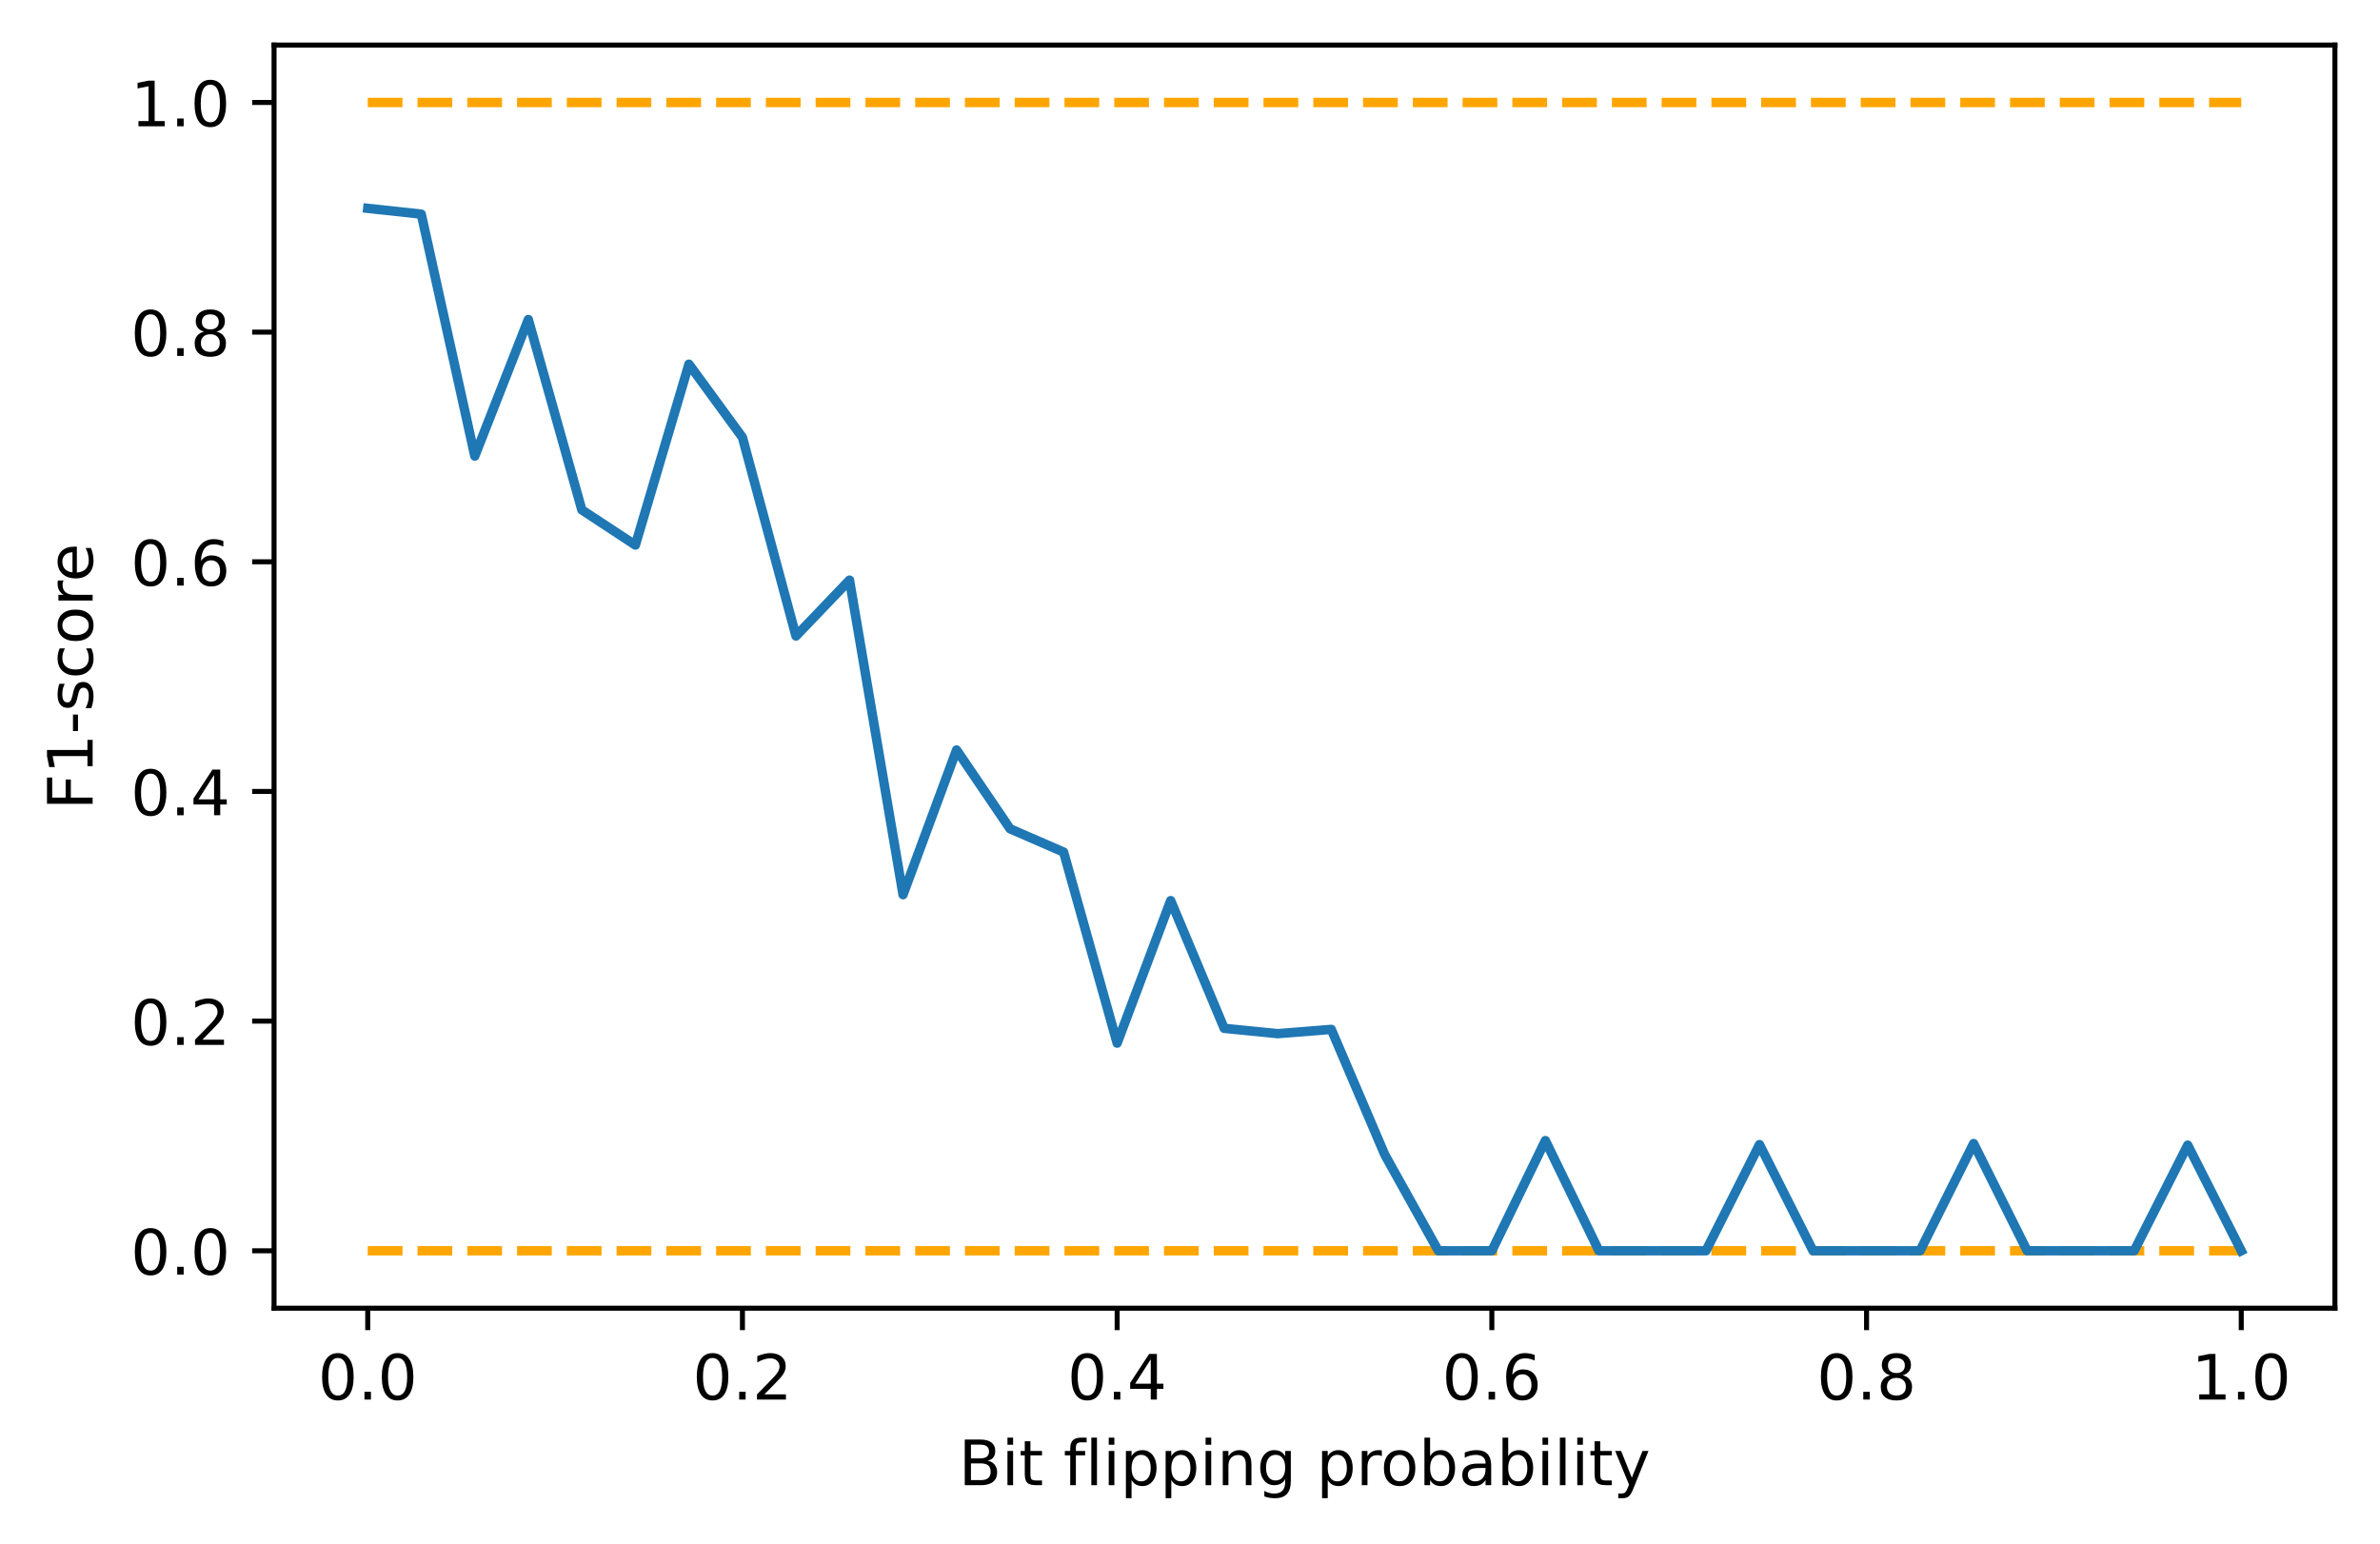
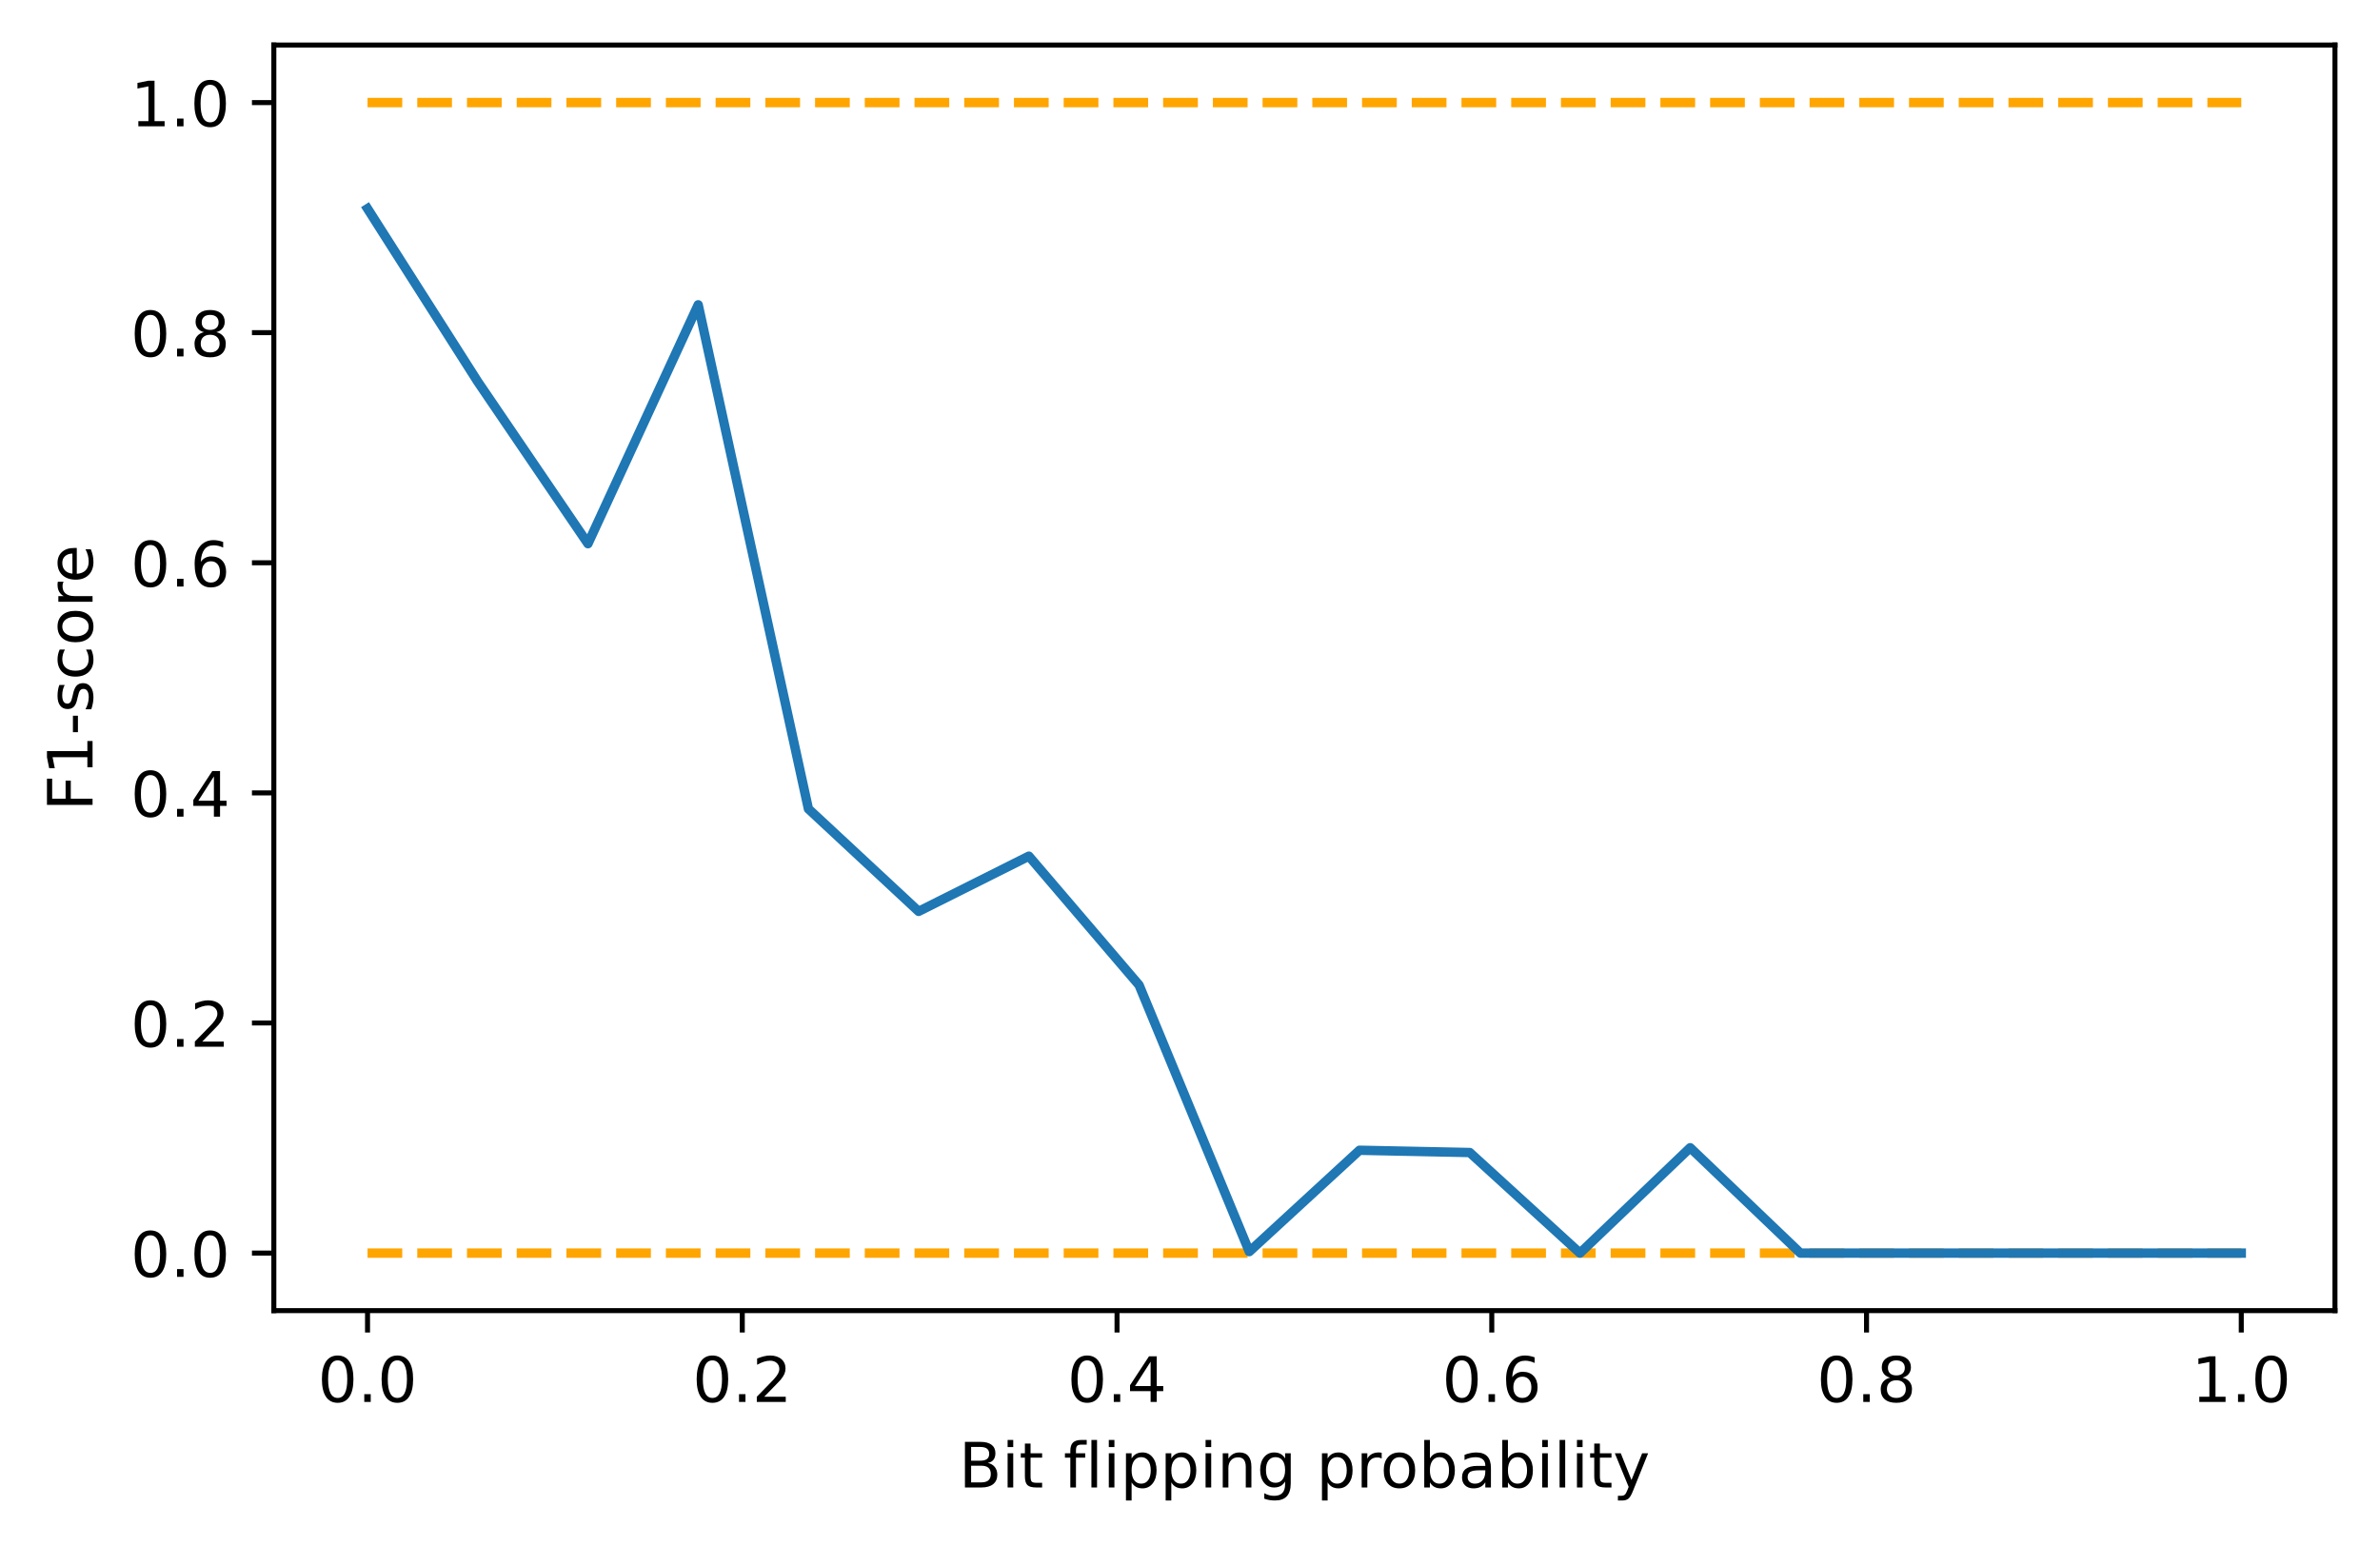
- <svg xmlns="http://www.w3.org/2000/svg" xmlns:xlink="http://www.w3.org/1999/xlink" width="380.201pt" height="246.558pt" viewBox="0 0 380.201 246.558" version="1.1">
+ <svg xmlns="http://www.w3.org/2000/svg" xmlns:xlink="http://www.w3.org/1999/xlink" width="380.509pt" height="247.102pt" viewBox="0 0 380.509 247.102" version="1.1">
  <defs>
    <style type="text/css">*{stroke-linejoin: round; stroke-linecap: butt}</style>
  </defs>
  <g id="figure_1">
    <g id="patch_1">
-       <path d="M 0 246.558  L 380.201 246.558  L 380.201 0  L 0 0  L 0 246.558  z " style="fill: none" />
+       <path d="M 0 247.102  L 380.509 247.102  L 380.509 0  L 0 0  L 0 247.102  z " style="fill: none" />
    </g>
    <g id="axes_1">
      <g id="patch_2">
-         <path d="M 43.781 209.002  L 373.001 209.002  L 373.001 7.2  L 43.781 7.2  L 43.781 209.002  z " style="fill: none" />
+         <path d="M 43.781 209.545  L 373.309 209.545  L 373.309 7.2  L 43.781 7.2  L 43.781 209.545  z " style="fill: none" />
      </g>
      <g id="matplotlib.axis_1">
        <g id="xtick_1">
          <g id="line2d_1">
            <defs>
-               <path id="m7bf2ada7f0" d="M 0 0  L 0 3.5  " style="stroke: #000000; stroke-width: 0.8" />
-             </defs>
-             <g>
-               <use xlink:href="#m7bf2ada7f0" x="58.746" y="209.002" style="stroke: #000000; stroke-width: 0.8" />
+               <path id="m567a55afb4" d="M 0 0  L 0 3.5  " style="stroke: #000000; stroke-width: 0.8" />
+             </defs>
+             <g>
+               <use xlink:href="#m567a55afb4" x="58.76" y="209.545" style="stroke: #000000; stroke-width: 0.8" />
            </g>
          </g>
          <g id="text_1">
-             <g transform="translate(50.79423 223.6) scale(0.1 -0.1)">
+             <g transform="translate(50.80821 224.1437) scale(0.1 -0.1)">
              <defs>
                <path id="DejaVuSans-30" d="M 2034 4250  Q 1547 4250 1301 3770  Q 1056 3291 1056 2328  Q 1056 1369 1301 889  Q 1547 409 2034 409  Q 2525 409 2770 889  Q 3016 1369 3016 2328  Q 3016 3291 2770 3770  Q 2525 4250 2034 4250  z M 2034 4750  Q 2819 4750 3233 4129  Q 3647 3509 3647 2328  Q 3647 1150 3233 529  Q 2819 -91 2034 -91  Q 1250 -91 836 529  Q 422 1150 422 2328  Q 422 3509 836 4129  Q 1250 4750 2034 4750  z " transform="scale(0.015625)" />
                <path id="DejaVuSans-2e" d="M 684 794  L 1344 794  L 1344 0  L 684 0  L 684 794  z " transform="scale(0.015625)" />
              </defs>
              <use xlink:href="#DejaVuSans-30" />
              <use xlink:href="#DejaVuSans-2e" transform="translate(63.62305 0)" />
              <use xlink:href="#DejaVuSans-30" transform="translate(95.41016 0)" />
            </g>
          </g>
        </g>
        <g id="xtick_2">
          <g id="line2d_2">
            <g>
-               <use xlink:href="#m7bf2ada7f0" x="118.604" y="209.002" style="stroke: #000000; stroke-width: 0.8" />
+               <use xlink:href="#m567a55afb4" x="118.674" y="209.545" style="stroke: #000000; stroke-width: 0.8" />
            </g>
          </g>
          <g id="text_2">
-             <g transform="translate(110.6524 223.6) scale(0.1 -0.1)">
+             <g transform="translate(110.7223 224.1437) scale(0.1 -0.1)">
              <defs>
                <path id="DejaVuSans-32" d="M 1228 531  L 3431 531  L 3431 0  L 469 0  L 469 531  Q 828 903 1448 1529  Q 2069 2156 2228 2338  Q 2531 2678 2651 2914  Q 2772 3150 2772 3378  Q 2772 3750 2511 3984  Q 2250 4219 1831 4219  Q 1534 4219 1204 4116  Q 875 4013 500 3803  L 500 4441  Q 881 4594 1212 4672  Q 1544 4750 1819 4750  Q 2544 4750 2975 4387  Q 3406 4025 3406 3419  Q 3406 3131 3298 2873  Q 3191 2616 2906 2266  Q 2828 2175 2409 1742  Q 1991 1309 1228 531  z " transform="scale(0.015625)" />
              </defs>
              <use xlink:href="#DejaVuSans-30" />
              <use xlink:href="#DejaVuSans-2e" transform="translate(63.62305 0)" />
              <use xlink:href="#DejaVuSans-32" transform="translate(95.41016 0)" />
            </g>
          </g>
        </g>
        <g id="xtick_3">
          <g id="line2d_3">
            <g>
-               <use xlink:href="#m7bf2ada7f0" x="178.462" y="209.002" style="stroke: #000000; stroke-width: 0.8" />
+               <use xlink:href="#m567a55afb4" x="178.588" y="209.545" style="stroke: #000000; stroke-width: 0.8" />
            </g>
          </g>
          <g id="text_3">
-             <g transform="translate(170.5106 223.6) scale(0.1 -0.1)">
+             <g transform="translate(170.6364 224.1437) scale(0.1 -0.1)">
              <defs>
                <path id="DejaVuSans-34" d="M 2419 4116  L 825 1625  L 2419 1625  L 2419 4116  z M 2253 4666  L 3047 4666  L 3047 1625  L 3713 1625  L 3713 1100  L 3047 1100  L 3047 0  L 2419 0  L 2419 1100  L 313 1100  L 313 1709  L 2253 4666  z " transform="scale(0.015625)" />
              </defs>
              <use xlink:href="#DejaVuSans-30" />
              <use xlink:href="#DejaVuSans-2e" transform="translate(63.62305 0)" />
              <use xlink:href="#DejaVuSans-34" transform="translate(95.41016 0)" />
            </g>
          </g>
        </g>
        <g id="xtick_4">
          <g id="line2d_4">
            <g>
-               <use xlink:href="#m7bf2ada7f0" x="238.32" y="209.002" style="stroke: #000000; stroke-width: 0.8" />
+               <use xlink:href="#m567a55afb4" x="238.502" y="209.545" style="stroke: #000000; stroke-width: 0.8" />
            </g>
          </g>
          <g id="text_4">
-             <g transform="translate(230.3688 223.6) scale(0.1 -0.1)">
+             <g transform="translate(230.5505 224.1437) scale(0.1 -0.1)">
              <defs>
                <path id="DejaVuSans-36" d="M 2113 2584  Q 1688 2584 1439 2293  Q 1191 2003 1191 1497  Q 1191 994 1439 701  Q 1688 409 2113 409  Q 2538 409 2786 701  Q 3034 994 3034 1497  Q 3034 2003 2786 2293  Q 2538 2584 2113 2584  z M 3366 4563  L 3366 3988  Q 3128 4100 2886 4159  Q 2644 4219 2406 4219  Q 1781 4219 1451 3797  Q 1122 3375 1075 2522  Q 1259 2794 1537 2939  Q 1816 3084 2150 3084  Q 2853 3084 3261 2657  Q 3669 2231 3669 1497  Q 3669 778 3244 343  Q 2819 -91 2113 -91  Q 1303 -91 875 529  Q 447 1150 447 2328  Q 447 3434 972 4092  Q 1497 4750 2381 4750  Q 2619 4750 2861 4703  Q 3103 4656 3366 4563  z " transform="scale(0.015625)" />
              </defs>
              <use xlink:href="#DejaVuSans-30" />
              <use xlink:href="#DejaVuSans-2e" transform="translate(63.62305 0)" />
              <use xlink:href="#DejaVuSans-36" transform="translate(95.41016 0)" />
            </g>
          </g>
        </g>
        <g id="xtick_5">
          <g id="line2d_5">
            <g>
-               <use xlink:href="#m7bf2ada7f0" x="298.179" y="209.002" style="stroke: #000000; stroke-width: 0.8" />
+               <use xlink:href="#m567a55afb4" x="298.416" y="209.545" style="stroke: #000000; stroke-width: 0.8" />
            </g>
          </g>
          <g id="text_5">
-             <g transform="translate(290.227 223.6) scale(0.1 -0.1)">
+             <g transform="translate(290.4646 224.1437) scale(0.1 -0.1)">
              <defs>
                <path id="DejaVuSans-38" d="M 2034 2216  Q 1584 2216 1326 1975  Q 1069 1734 1069 1313  Q 1069 891 1326 650  Q 1584 409 2034 409  Q 2484 409 2743 651  Q 3003 894 3003 1313  Q 3003 1734 2745 1975  Q 2488 2216 2034 2216  z M 1403 2484  Q 997 2584 770 2862  Q 544 3141 544 3541  Q 544 4100 942 4425  Q 1341 4750 2034 4750  Q 2731 4750 3128 4425  Q 3525 4100 3525 3541  Q 3525 3141 3298 2862  Q 3072 2584 2669 2484  Q 3125 2378 3379 2068  Q 3634 1759 3634 1313  Q 3634 634 3220 271  Q 2806 -91 2034 -91  Q 1263 -91 848 271  Q 434 634 434 1313  Q 434 1759 690 2068  Q 947 2378 1403 2484  z M 1172 3481  Q 1172 3119 1398 2916  Q 1625 2713 2034 2713  Q 2441 2713 2670 2916  Q 2900 3119 2900 3481  Q 2900 3844 2670 4047  Q 2441 4250 2034 4250  Q 1625 4250 1398 4047  Q 1172 3844 1172 3481  z " transform="scale(0.015625)" />
              </defs>
              <use xlink:href="#DejaVuSans-30" />
              <use xlink:href="#DejaVuSans-2e" transform="translate(63.62305 0)" />
              <use xlink:href="#DejaVuSans-38" transform="translate(95.41016 0)" />
            </g>
          </g>
        </g>
        <g id="xtick_6">
          <g id="line2d_6">
            <g>
-               <use xlink:href="#m7bf2ada7f0" x="358.037" y="209.002" style="stroke: #000000; stroke-width: 0.8" />
+               <use xlink:href="#m567a55afb4" x="358.33" y="209.545" style="stroke: #000000; stroke-width: 0.8" />
            </g>
          </g>
          <g id="text_6">
-             <g transform="translate(350.0851 223.6) scale(0.1 -0.1)">
+             <g transform="translate(350.3787 224.1437) scale(0.1 -0.1)">
              <defs>
                <path id="DejaVuSans-31" d="M 794 531  L 1825 531  L 1825 4091  L 703 3866  L 703 4441  L 1819 4666  L 2450 4666  L 2450 531  L 3481 531  L 3481 0  L 794 0  L 794 531  z " transform="scale(0.015625)" />
              </defs>
              <use xlink:href="#DejaVuSans-31" />
              <use xlink:href="#DejaVuSans-2e" transform="translate(63.62305 0)" />
              <use xlink:href="#DejaVuSans-30" transform="translate(95.41016 0)" />
            </g>
          </g>
        </g>
        <g id="text_7">
-           <g transform="translate(153.1389 237.2782) scale(0.1 -0.1)">
+           <g transform="translate(153.2927 237.8219) scale(0.1 -0.1)">
            <defs>
              <path id="DejaVuSans-42" d="M 1259 2228  L 1259 519  L 2272 519  Q 2781 519 3026 730  Q 3272 941 3272 1375  Q 3272 1813 3026 2020  Q 2781 2228 2272 2228  L 1259 2228  z M 1259 4147  L 1259 2741  L 2194 2741  Q 2656 2741 2882 2914  Q 3109 3088 3109 3444  Q 3109 3797 2882 3972  Q 2656 4147 2194 4147  L 1259 4147  z M 628 4666  L 2241 4666  Q 2963 4666 3353 4366  Q 3744 4066 3744 3513  Q 3744 3084 3544 2831  Q 3344 2578 2956 2516  Q 3422 2416 3680 2098  Q 3938 1781 3938 1306  Q 3938 681 3513 340  Q 3088 0 2303 0  L 628 0  L 628 4666  z " transform="scale(0.015625)" />
              <path id="DejaVuSans-69" d="M 603 3500  L 1178 3500  L 1178 0  L 603 0  L 603 3500  z M 603 4863  L 1178 4863  L 1178 4134  L 603 4134  L 603 4863  z " transform="scale(0.015625)" />
              <path id="DejaVuSans-74" d="M 1172 4494  L 1172 3500  L 2356 3500  L 2356 3053  L 1172 3053  L 1172 1153  Q 1172 725 1289 603  Q 1406 481 1766 481  L 2356 481  L 2356 0  L 1766 0  Q 1100 0 847 248  Q 594 497 594 1153  L 594 3053  L 172 3053  L 172 3500  L 594 3500  L 594 4494  L 1172 4494  z " transform="scale(0.015625)" />
              <path id="DejaVuSans-20" transform="scale(0.015625)" />
              <path id="DejaVuSans-66" d="M 2375 4863  L 2375 4384  L 1825 4384  Q 1516 4384 1395 4259  Q 1275 4134 1275 3809  L 1275 3500  L 2222 3500  L 2222 3053  L 1275 3053  L 1275 0  L 697 0  L 697 3053  L 147 3053  L 147 3500  L 697 3500  L 697 3744  Q 697 4328 969 4595  Q 1241 4863 1831 4863  L 2375 4863  z " transform="scale(0.015625)" />
              <path id="DejaVuSans-6c" d="M 603 4863  L 1178 4863  L 1178 0  L 603 0  L 603 4863  z " transform="scale(0.015625)" />
              <path id="DejaVuSans-70" d="M 1159 525  L 1159 -1331  L 581 -1331  L 581 3500  L 1159 3500  L 1159 2969  Q 1341 3281 1617 3432  Q 1894 3584 2278 3584  Q 2916 3584 3314 3078  Q 3713 2572 3713 1747  Q 3713 922 3314 415  Q 2916 -91 2278 -91  Q 1894 -91 1617 61  Q 1341 213 1159 525  z M 3116 1747  Q 3116 2381 2855 2742  Q 2594 3103 2138 3103  Q 1681 3103 1420 2742  Q 1159 2381 1159 1747  Q 1159 1113 1420 752  Q 1681 391 2138 391  Q 2594 391 2855 752  Q 3116 1113 3116 1747  z " transform="scale(0.015625)" />
              <path id="DejaVuSans-6e" d="M 3513 2113  L 3513 0  L 2938 0  L 2938 2094  Q 2938 2591 2744 2837  Q 2550 3084 2163 3084  Q 1697 3084 1428 2787  Q 1159 2491 1159 1978  L 1159 0  L 581 0  L 581 3500  L 1159 3500  L 1159 2956  Q 1366 3272 1645 3428  Q 1925 3584 2291 3584  Q 2894 3584 3203 3211  Q 3513 2838 3513 2113  z " transform="scale(0.015625)" />
              <path id="DejaVuSans-67" d="M 2906 1791  Q 2906 2416 2648 2759  Q 2391 3103 1925 3103  Q 1463 3103 1205 2759  Q 947 2416 947 1791  Q 947 1169 1205 825  Q 1463 481 1925 481  Q 2391 481 2648 825  Q 2906 1169 2906 1791  z M 3481 434  Q 3481 -459 3084 -895  Q 2688 -1331 1869 -1331  Q 1566 -1331 1297 -1286  Q 1028 -1241 775 -1147  L 775 -588  Q 1028 -725 1275 -790  Q 1522 -856 1778 -856  Q 2344 -856 2625 -561  Q 2906 -266 2906 331  L 2906 616  Q 2728 306 2450 153  Q 2172 0 1784 0  Q 1141 0 747 490  Q 353 981 353 1791  Q 353 2603 747 3093  Q 1141 3584 1784 3584  Q 2172 3584 2450 3431  Q 2728 3278 2906 2969  L 2906 3500  L 3481 3500  L 3481 434  z " transform="scale(0.015625)" />
              <path id="DejaVuSans-72" d="M 2631 2963  Q 2534 3019 2420 3045  Q 2306 3072 2169 3072  Q 1681 3072 1420 2755  Q 1159 2438 1159 1844  L 1159 0  L 581 0  L 581 3500  L 1159 3500  L 1159 2956  Q 1341 3275 1631 3429  Q 1922 3584 2338 3584  Q 2397 3584 2469 3576  Q 2541 3569 2628 3553  L 2631 2963  z " transform="scale(0.015625)" />
              <path id="DejaVuSans-6f" d="M 1959 3097  Q 1497 3097 1228 2736  Q 959 2375 959 1747  Q 959 1119 1226 758  Q 1494 397 1959 397  Q 2419 397 2687 759  Q 2956 1122 2956 1747  Q 2956 2369 2687 2733  Q 2419 3097 1959 3097  z M 1959 3584  Q 2709 3584 3137 3096  Q 3566 2609 3566 1747  Q 3566 888 3137 398  Q 2709 -91 1959 -91  Q 1206 -91 779 398  Q 353 888 353 1747  Q 353 2609 779 3096  Q 1206 3584 1959 3584  z " transform="scale(0.015625)" />
              <path id="DejaVuSans-62" d="M 3116 1747  Q 3116 2381 2855 2742  Q 2594 3103 2138 3103  Q 1681 3103 1420 2742  Q 1159 2381 1159 1747  Q 1159 1113 1420 752  Q 1681 391 2138 391  Q 2594 391 2855 752  Q 3116 1113 3116 1747  z M 1159 2969  Q 1341 3281 1617 3432  Q 1894 3584 2278 3584  Q 2916 3584 3314 3078  Q 3713 2572 3713 1747  Q 3713 922 3314 415  Q 2916 -91 2278 -91  Q 1894 -91 1617 61  Q 1341 213 1159 525  L 1159 0  L 581 0  L 581 4863  L 1159 4863  L 1159 2969  z " transform="scale(0.015625)" />
              <path id="DejaVuSans-61" d="M 2194 1759  Q 1497 1759 1228 1600  Q 959 1441 959 1056  Q 959 750 1161 570  Q 1363 391 1709 391  Q 2188 391 2477 730  Q 2766 1069 2766 1631  L 2766 1759  L 2194 1759  z M 3341 1997  L 3341 0  L 2766 0  L 2766 531  Q 2569 213 2275 61  Q 1981 -91 1556 -91  Q 1019 -91 701 211  Q 384 513 384 1019  Q 384 1609 779 1909  Q 1175 2209 1959 2209  L 2766 2209  L 2766 2266  Q 2766 2663 2505 2880  Q 2244 3097 1772 3097  Q 1472 3097 1187 3025  Q 903 2953 641 2809  L 641 3341  Q 956 3463 1253 3523  Q 1550 3584 1831 3584  Q 2591 3584 2966 3190  Q 3341 2797 3341 1997  z " transform="scale(0.015625)" />
              <path id="DejaVuSans-79" d="M 2059 -325  Q 1816 -950 1584 -1140  Q 1353 -1331 966 -1331  L 506 -1331  L 506 -850  L 844 -850  Q 1081 -850 1212 -737  Q 1344 -625 1503 -206  L 1606 56  L 191 3500  L 800 3500  L 1894 763  L 2988 3500  L 3597 3500  L 2059 -325  z " transform="scale(0.015625)" />
            </defs>
            <use xlink:href="#DejaVuSans-42" />
            <use xlink:href="#DejaVuSans-69" transform="translate(68.60352 0)" />
            <use xlink:href="#DejaVuSans-74" transform="translate(96.38672 0)" />
            <use xlink:href="#DejaVuSans-20" transform="translate(135.5957 0)" />
            <use xlink:href="#DejaVuSans-66" transform="translate(167.3828 0)" />
            <use xlink:href="#DejaVuSans-6c" transform="translate(202.5879 0)" />
            <use xlink:href="#DejaVuSans-69" transform="translate(230.3711 0)" />
            <use xlink:href="#DejaVuSans-70" transform="translate(258.1543 0)" />
            <use xlink:href="#DejaVuSans-70" transform="translate(321.6309 0)" />
            <use xlink:href="#DejaVuSans-69" transform="translate(385.1074 0)" />
            <use xlink:href="#DejaVuSans-6e" transform="translate(412.8906 0)" />
            <use xlink:href="#DejaVuSans-67" transform="translate(476.2695 0)" />
            <use xlink:href="#DejaVuSans-20" transform="translate(539.7461 0)" />
            <use xlink:href="#DejaVuSans-70" transform="translate(571.5332 0)" />
            <use xlink:href="#DejaVuSans-72" transform="translate(635.0098 0)" />
            <use xlink:href="#DejaVuSans-6f" transform="translate(673.873 0)" />
            <use xlink:href="#DejaVuSans-62" transform="translate(735.0547 0)" />
            <use xlink:href="#DejaVuSans-61" transform="translate(798.5312 0)" />
            <use xlink:href="#DejaVuSans-62" transform="translate(859.8105 0)" />
            <use xlink:href="#DejaVuSans-69" transform="translate(923.2871 0)" />
            <use xlink:href="#DejaVuSans-6c" transform="translate(951.0703 0)" />
            <use xlink:href="#DejaVuSans-69" transform="translate(978.8535 0)" />
            <use xlink:href="#DejaVuSans-74" transform="translate(1006.637 0)" />
            <use xlink:href="#DejaVuSans-79" transform="translate(1045.846 0)" />
          </g>
        </g>
      </g>
      <g id="matplotlib.axis_2">
        <g id="ytick_1">
          <g id="line2d_7">
            <defs>
-               <path id="m71545a5b7d" d="M 0 0  L -3.5 0  " style="stroke: #000000; stroke-width: 0.8" />
-             </defs>
-             <g>
-               <use xlink:href="#m71545a5b7d" x="43.781" y="199.829" style="stroke: #000000; stroke-width: 0.8" />
+               <path id="mf79eba3839" d="M 0 0  L -3.5 0  " style="stroke: #000000; stroke-width: 0.8" />
+             </defs>
+             <g>
+               <use xlink:href="#mf79eba3839" x="43.781" y="200.348" style="stroke: #000000; stroke-width: 0.8" />
            </g>
          </g>
          <g id="text_8">
-             <g transform="translate(20.87813 203.628) scale(0.1 -0.1)">
+             <g transform="translate(20.87813 204.147) scale(0.1 -0.1)">
              <use xlink:href="#DejaVuSans-30" />
              <use xlink:href="#DejaVuSans-2e" transform="translate(63.62305 0)" />
              <use xlink:href="#DejaVuSans-30" transform="translate(95.41016 0)" />
            </g>
          </g>
        </g>
        <g id="ytick_2">
          <g id="line2d_8">
            <g>
-               <use xlink:href="#m71545a5b7d" x="43.781" y="163.138" style="stroke: #000000; stroke-width: 0.8" />
+               <use xlink:href="#mf79eba3839" x="43.781" y="163.558" style="stroke: #000000; stroke-width: 0.8" />
            </g>
          </g>
          <g id="text_9">
-             <g transform="translate(20.87813 166.9368) scale(0.1 -0.1)">
+             <g transform="translate(20.87813 167.357) scale(0.1 -0.1)">
              <use xlink:href="#DejaVuSans-30" />
              <use xlink:href="#DejaVuSans-2e" transform="translate(63.62305 0)" />
              <use xlink:href="#DejaVuSans-32" transform="translate(95.41016 0)" />
            </g>
          </g>
        </g>
        <g id="ytick_3">
          <g id="line2d_9">
            <g>
-               <use xlink:href="#m71545a5b7d" x="43.781" y="126.446" style="stroke: #000000; stroke-width: 0.8" />
+               <use xlink:href="#mf79eba3839" x="43.781" y="126.768" style="stroke: #000000; stroke-width: 0.8" />
            </g>
          </g>
          <g id="text_10">
-             <g transform="translate(20.87813 130.2456) scale(0.1 -0.1)">
+             <g transform="translate(20.87813 130.5669) scale(0.1 -0.1)">
              <use xlink:href="#DejaVuSans-30" />
              <use xlink:href="#DejaVuSans-2e" transform="translate(63.62305 0)" />
              <use xlink:href="#DejaVuSans-34" transform="translate(95.41016 0)" />
            </g>
          </g>
        </g>
        <g id="ytick_4">
          <g id="line2d_10">
            <g>
-               <use xlink:href="#m71545a5b7d" x="43.781" y="89.755" style="stroke: #000000; stroke-width: 0.8" />
+               <use xlink:href="#mf79eba3839" x="43.781" y="89.978" style="stroke: #000000; stroke-width: 0.8" />
            </g>
          </g>
          <g id="text_11">
-             <g transform="translate(20.87813 93.55442) scale(0.1 -0.1)">
+             <g transform="translate(20.87813 93.77684) scale(0.1 -0.1)">
              <use xlink:href="#DejaVuSans-30" />
              <use xlink:href="#DejaVuSans-2e" transform="translate(63.62305 0)" />
              <use xlink:href="#DejaVuSans-36" transform="translate(95.41016 0)" />
            </g>
          </g>
        </g>
        <g id="ytick_5">
          <g id="line2d_11">
            <g>
-               <use xlink:href="#m71545a5b7d" x="43.781" y="53.064" style="stroke: #000000; stroke-width: 0.8" />
+               <use xlink:href="#mf79eba3839" x="43.781" y="53.188" style="stroke: #000000; stroke-width: 0.8" />
            </g>
          </g>
          <g id="text_12">
-             <g transform="translate(20.87813 56.86322) scale(0.1 -0.1)">
+             <g transform="translate(20.87813 56.98679) scale(0.1 -0.1)">
              <use xlink:href="#DejaVuSans-30" />
              <use xlink:href="#DejaVuSans-2e" transform="translate(63.62305 0)" />
              <use xlink:href="#DejaVuSans-38" transform="translate(95.41016 0)" />
            </g>
          </g>
        </g>
        <g id="ytick_6">
          <g id="line2d_12">
            <g>
-               <use xlink:href="#m71545a5b7d" x="43.781" y="16.373" style="stroke: #000000; stroke-width: 0.8" />
+               <use xlink:href="#mf79eba3839" x="43.781" y="16.398" style="stroke: #000000; stroke-width: 0.8" />
            </g>
          </g>
          <g id="text_13">
-             <g transform="translate(20.87813 20.17202) scale(0.1 -0.1)">
+             <g transform="translate(20.87813 20.19673) scale(0.1 -0.1)">
              <use xlink:href="#DejaVuSans-31" />
              <use xlink:href="#DejaVuSans-2e" transform="translate(63.62305 0)" />
              <use xlink:href="#DejaVuSans-30" transform="translate(95.41016 0)" />
            </g>
          </g>
        </g>
        <g id="text_14">
-           <g transform="translate(14.79844 129.3946) rotate(-90) scale(0.1 -0.1)">
+           <g transform="translate(14.79844 129.6664) rotate(-90) scale(0.1 -0.1)">
            <defs>
              <path id="DejaVuSans-46" d="M 628 4666  L 3309 4666  L 3309 4134  L 1259 4134  L 1259 2759  L 3109 2759  L 3109 2228  L 1259 2228  L 1259 0  L 628 0  L 628 4666  z " transform="scale(0.015625)" />
              <path id="DejaVuSans-2d" d="M 313 2009  L 1997 2009  L 1997 1497  L 313 1497  L 313 2009  z " transform="scale(0.015625)" />
              <path id="DejaVuSans-73" d="M 2834 3397  L 2834 2853  Q 2591 2978 2328 3040  Q 2066 3103 1784 3103  Q 1356 3103 1142 2972  Q 928 2841 928 2578  Q 928 2378 1081 2264  Q 1234 2150 1697 2047  L 1894 2003  Q 2506 1872 2764 1633  Q 3022 1394 3022 966  Q 3022 478 2636 193  Q 2250 -91 1575 -91  Q 1294 -91 989 -36  Q 684 19 347 128  L 347 722  Q 666 556 975 473  Q 1284 391 1588 391  Q 1994 391 2212 530  Q 2431 669 2431 922  Q 2431 1156 2273 1281  Q 2116 1406 1581 1522  L 1381 1569  Q 847 1681 609 1914  Q 372 2147 372 2553  Q 372 3047 722 3315  Q 1072 3584 1716 3584  Q 2034 3584 2315 3537  Q 2597 3491 2834 3397  z " transform="scale(0.015625)" />
              <path id="DejaVuSans-63" d="M 3122 3366  L 3122 2828  Q 2878 2963 2633 3030  Q 2388 3097 2138 3097  Q 1578 3097 1268 2742  Q 959 2388 959 1747  Q 959 1106 1268 751  Q 1578 397 2138 397  Q 2388 397 2633 464  Q 2878 531 3122 666  L 3122 134  Q 2881 22 2623 -34  Q 2366 -91 2075 -91  Q 1284 -91 818 406  Q 353 903 353 1747  Q 353 2603 823 3093  Q 1294 3584 2113 3584  Q 2378 3584 2631 3529  Q 2884 3475 3122 3366  z " transform="scale(0.015625)" />
              <path id="DejaVuSans-65" d="M 3597 1894  L 3597 1613  L 953 1613  Q 991 1019 1311 708  Q 1631 397 2203 397  Q 2534 397 2845 478  Q 3156 559 3463 722  L 3463 178  Q 3153 47 2828 -22  Q 2503 -91 2169 -91  Q 1331 -91 842 396  Q 353 884 353 1716  Q 353 2575 817 3079  Q 1281 3584 2069 3584  Q 2775 3584 3186 3129  Q 3597 2675 3597 1894  z M 3022 2063  Q 3016 2534 2758 2815  Q 2500 3097 2075 3097  Q 1594 3097 1305 2825  Q 1016 2553 972 2059  L 3022 2063  z " transform="scale(0.015625)" />
            </defs>
            <use xlink:href="#DejaVuSans-46" />
            <use xlink:href="#DejaVuSans-31" transform="translate(57.51953 0)" />
            <use xlink:href="#DejaVuSans-2d" transform="translate(121.1426 0)" />
            <use xlink:href="#DejaVuSans-73" transform="translate(157.2266 0)" />
            <use xlink:href="#DejaVuSans-63" transform="translate(209.3262 0)" />
            <use xlink:href="#DejaVuSans-6f" transform="translate(264.3066 0)" />
            <use xlink:href="#DejaVuSans-72" transform="translate(325.4883 0)" />
            <use xlink:href="#DejaVuSans-65" transform="translate(364.3516 0)" />
          </g>
        </g>
      </g>
      <g id="LineCollection_1">
-         <path d="M 58.746 199.829  L 358.037 199.829  " clip-path="url(#p76872adc46)" style="fill: none; stroke-dasharray: 5.55,2.4; stroke-dashoffset: 0; stroke: #ffa500; stroke-width: 1.5" />
-         <path d="M 58.746 16.373  L 358.037 16.373  " clip-path="url(#p76872adc46)" style="fill: none; stroke-dasharray: 5.55,2.4; stroke-dashoffset: 0; stroke: #ffa500; stroke-width: 1.5" />
+         <path d="M 58.76 200.348  L 358.33 200.348  " clip-path="url(#p32ecf82feb)" style="fill: none; stroke-dasharray: 5.55,2.4; stroke-dashoffset: 0; stroke: #ffa500; stroke-width: 1.5" />
+         <path d="M 58.76 16.398  L 358.33 16.398  " clip-path="url(#p32ecf82feb)" style="fill: none; stroke-dasharray: 5.55,2.4; stroke-dashoffset: 0; stroke: #ffa500; stroke-width: 1.5" />
      </g>
      <g id="line2d_13">
-         <path d="M 58.746 33.286  L 67.297 34.211  L 75.848 72.865  L 84.399 51.046  L 92.95 81.464  L 101.502 87.084  L 110.053 58.182  L 118.604 69.881  L 127.155 101.613  L 135.706 92.682  L 144.257 142.936  L 152.809 119.818  L 161.36 132.413  L 169.911 136.132  L 178.462 166.654  L 187.013 143.885  L 195.564 164.291  L 204.116 165.141  L 212.667 164.458  L 221.218 184.483  L 229.769 199.829  L 238.32 199.829  L 246.872 182.222  L 255.423 199.829  L 263.974 199.829  L 272.525 199.829  L 281.076 182.865  L 289.627 199.829  L 298.179 199.829  L 306.73 199.829  L 315.281 182.693  L 323.832 199.829  L 332.383 199.829  L 340.934 199.829  L 349.486 182.952  L 358.037 199.829  " clip-path="url(#p76872adc46)" style="fill: none; stroke: #1f77b4; stroke-width: 1.5; stroke-linecap: square" />
+         <path d="M 58.76 33.356  L 76.382 61.021  L 94.003 86.927  L 111.625 48.734  L 129.247 129.325  L 146.869 145.713  L 164.491 136.884  L 182.112 157.498  L 199.734 200.113  L 217.356 183.906  L 234.978 184.269  L 252.6 200.348  L 270.221 183.502  L 287.843 200.348  L 305.465 200.348  L 323.087 200.348  L 340.708 200.348  L 358.33 200.348  " clip-path="url(#p32ecf82feb)" style="fill: none; stroke: #1f77b4; stroke-width: 1.5; stroke-linecap: square" />
      </g>
      <g id="patch_3">
-         <path d="M 43.781 209.002  L 43.781 7.2  " style="fill: none; stroke: #000000; stroke-width: 0.8; stroke-linejoin: miter; stroke-linecap: square" />
+         <path d="M 43.781 209.545  L 43.781 7.2  " style="fill: none; stroke: #000000; stroke-width: 0.8; stroke-linejoin: miter; stroke-linecap: square" />
      </g>
      <g id="patch_4">
-         <path d="M 373.001 209.002  L 373.001 7.2  " style="fill: none; stroke: #000000; stroke-width: 0.8; stroke-linejoin: miter; stroke-linecap: square" />
+         <path d="M 373.309 209.545  L 373.309 7.2  " style="fill: none; stroke: #000000; stroke-width: 0.8; stroke-linejoin: miter; stroke-linecap: square" />
      </g>
      <g id="patch_5">
-         <path d="M 43.781 209.002  L 373.001 209.002  " style="fill: none; stroke: #000000; stroke-width: 0.8; stroke-linejoin: miter; stroke-linecap: square" />
+         <path d="M 43.781 209.545  L 373.309 209.545  " style="fill: none; stroke: #000000; stroke-width: 0.8; stroke-linejoin: miter; stroke-linecap: square" />
      </g>
      <g id="patch_6">
-         <path d="M 43.781 7.2  L 373.001 7.2  " style="fill: none; stroke: #000000; stroke-width: 0.8; stroke-linejoin: miter; stroke-linecap: square" />
+         <path d="M 43.781 7.2  L 373.309 7.2  " style="fill: none; stroke: #000000; stroke-width: 0.8; stroke-linejoin: miter; stroke-linecap: square" />
      </g>
    </g>
  </g>
  <defs>
-     <clipPath id="p76872adc46">
-       <rect x="43.781" y="7.2" width="329.22" height="201.802" />
+     <clipPath id="p32ecf82feb">
+       <rect x="43.781" y="7.2" width="329.528" height="202.345" />
    </clipPath>
  </defs>
</svg>
